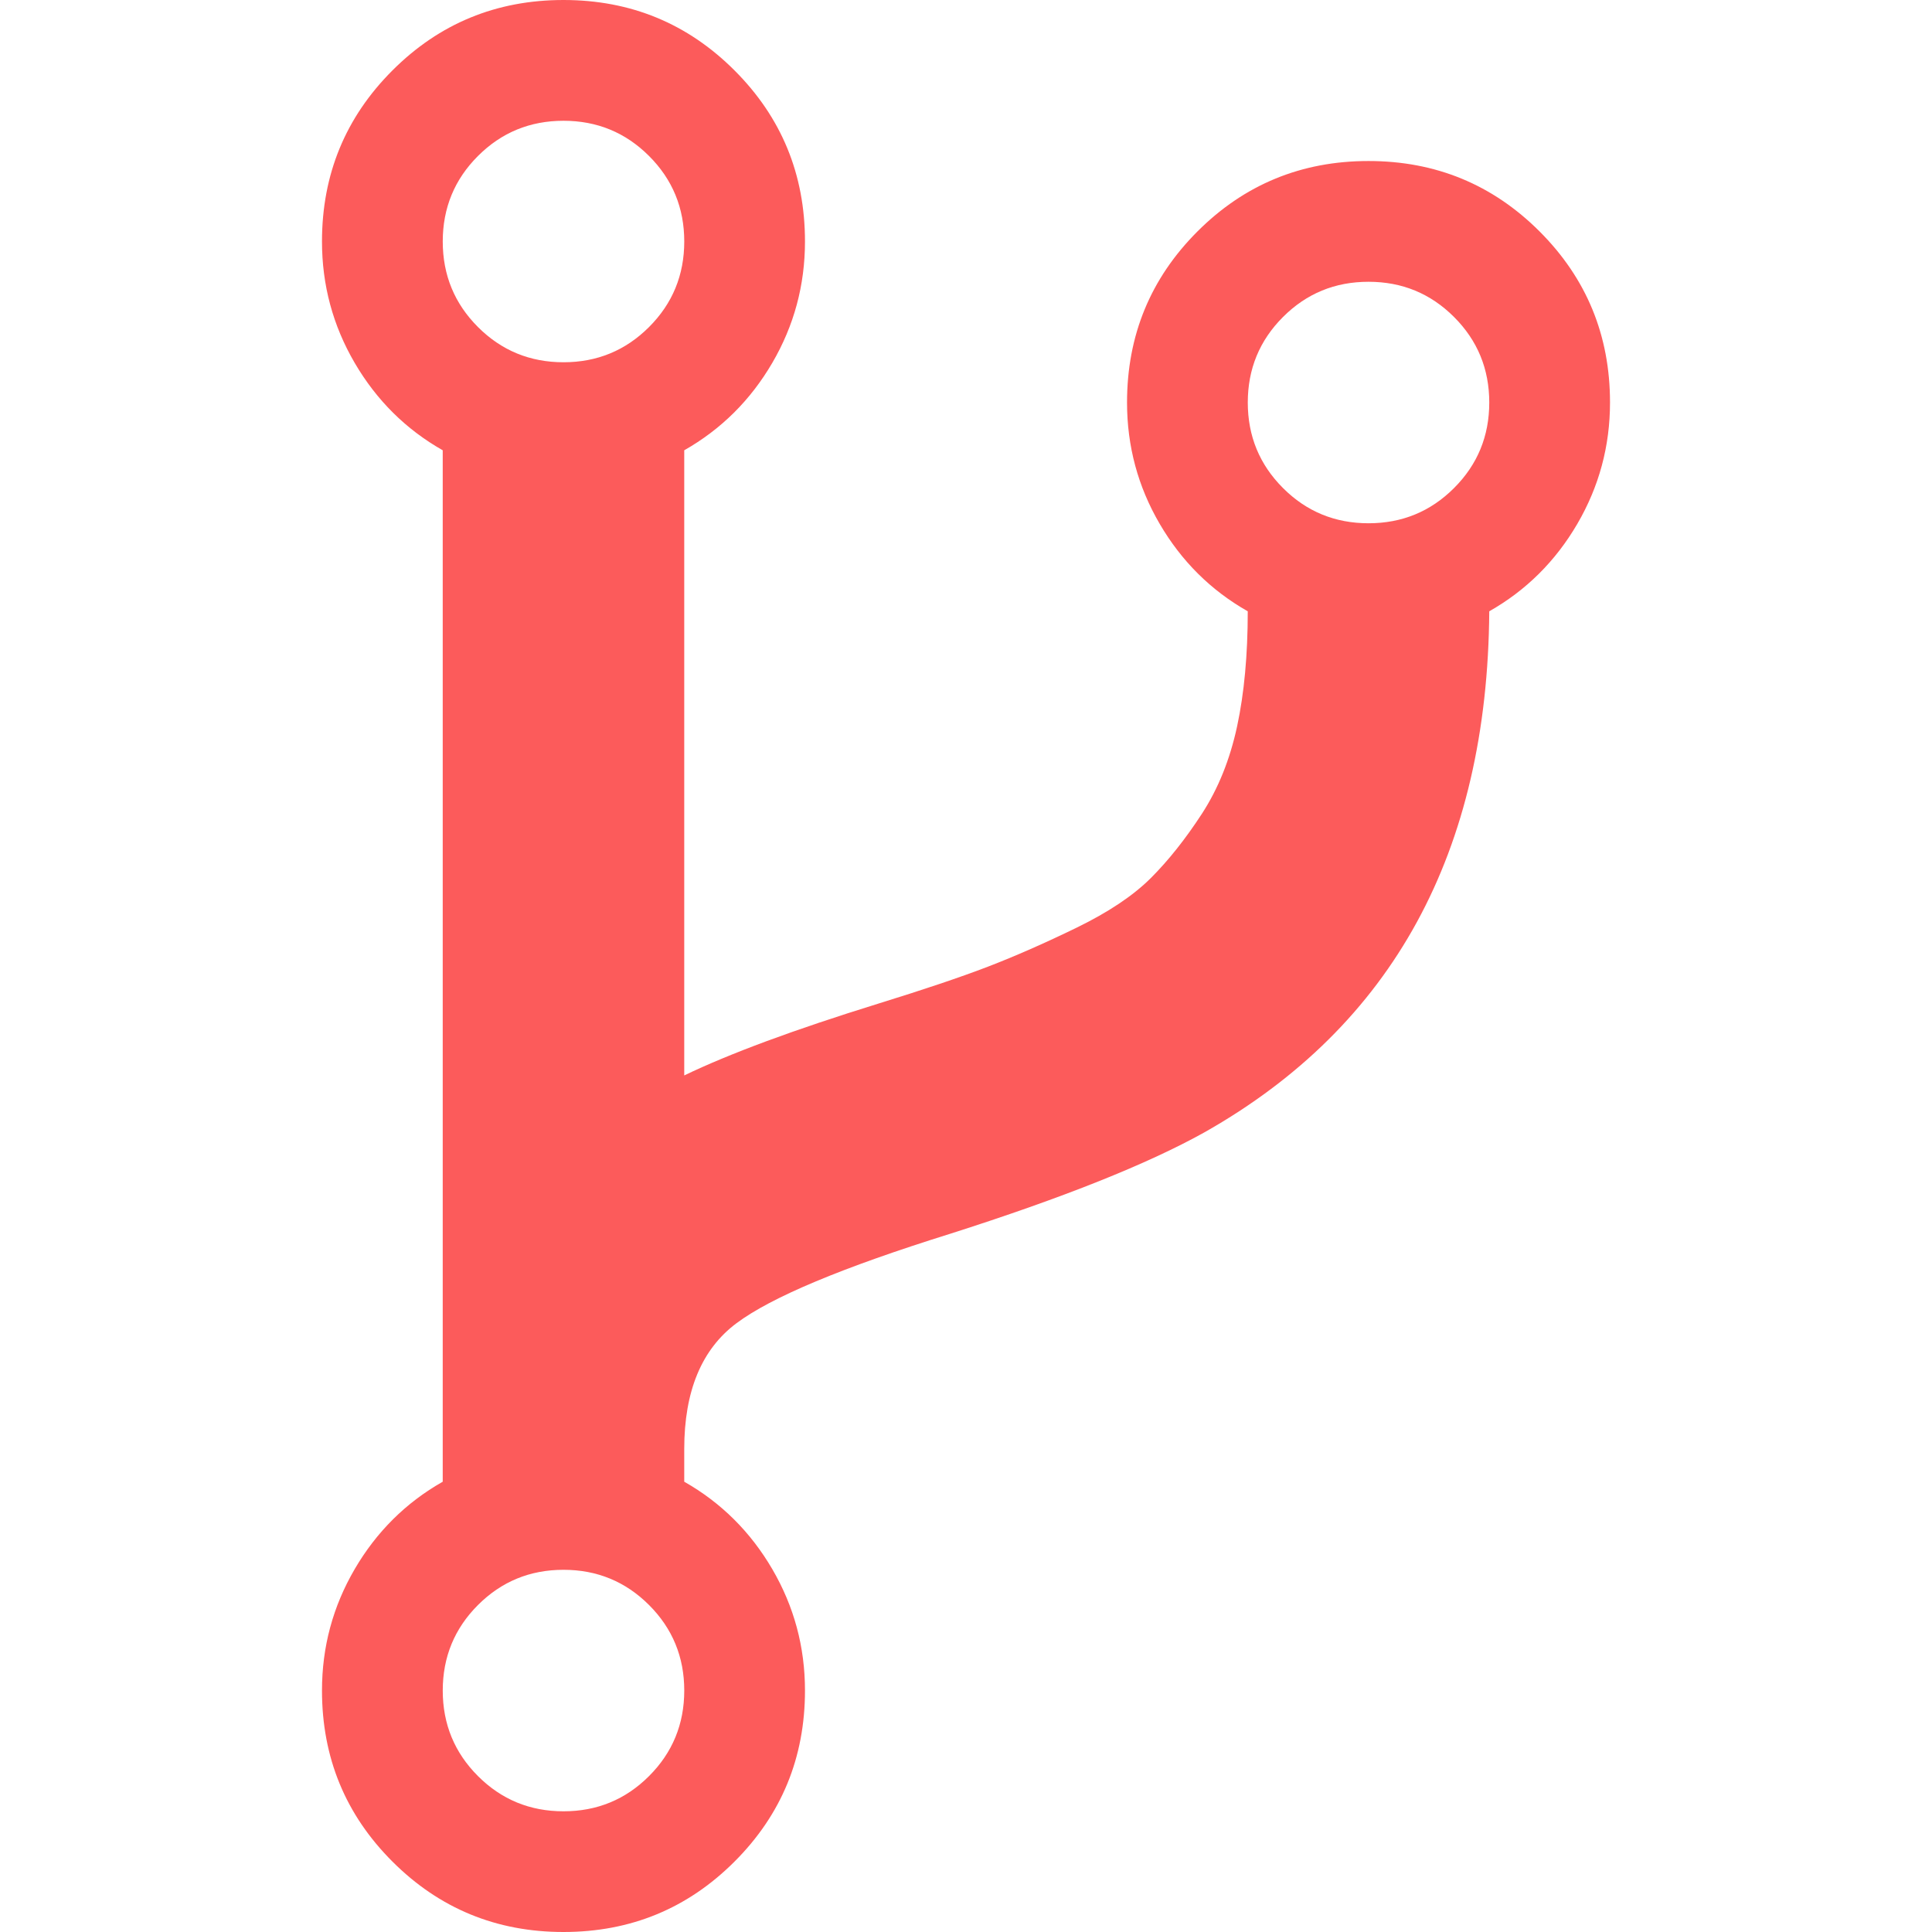
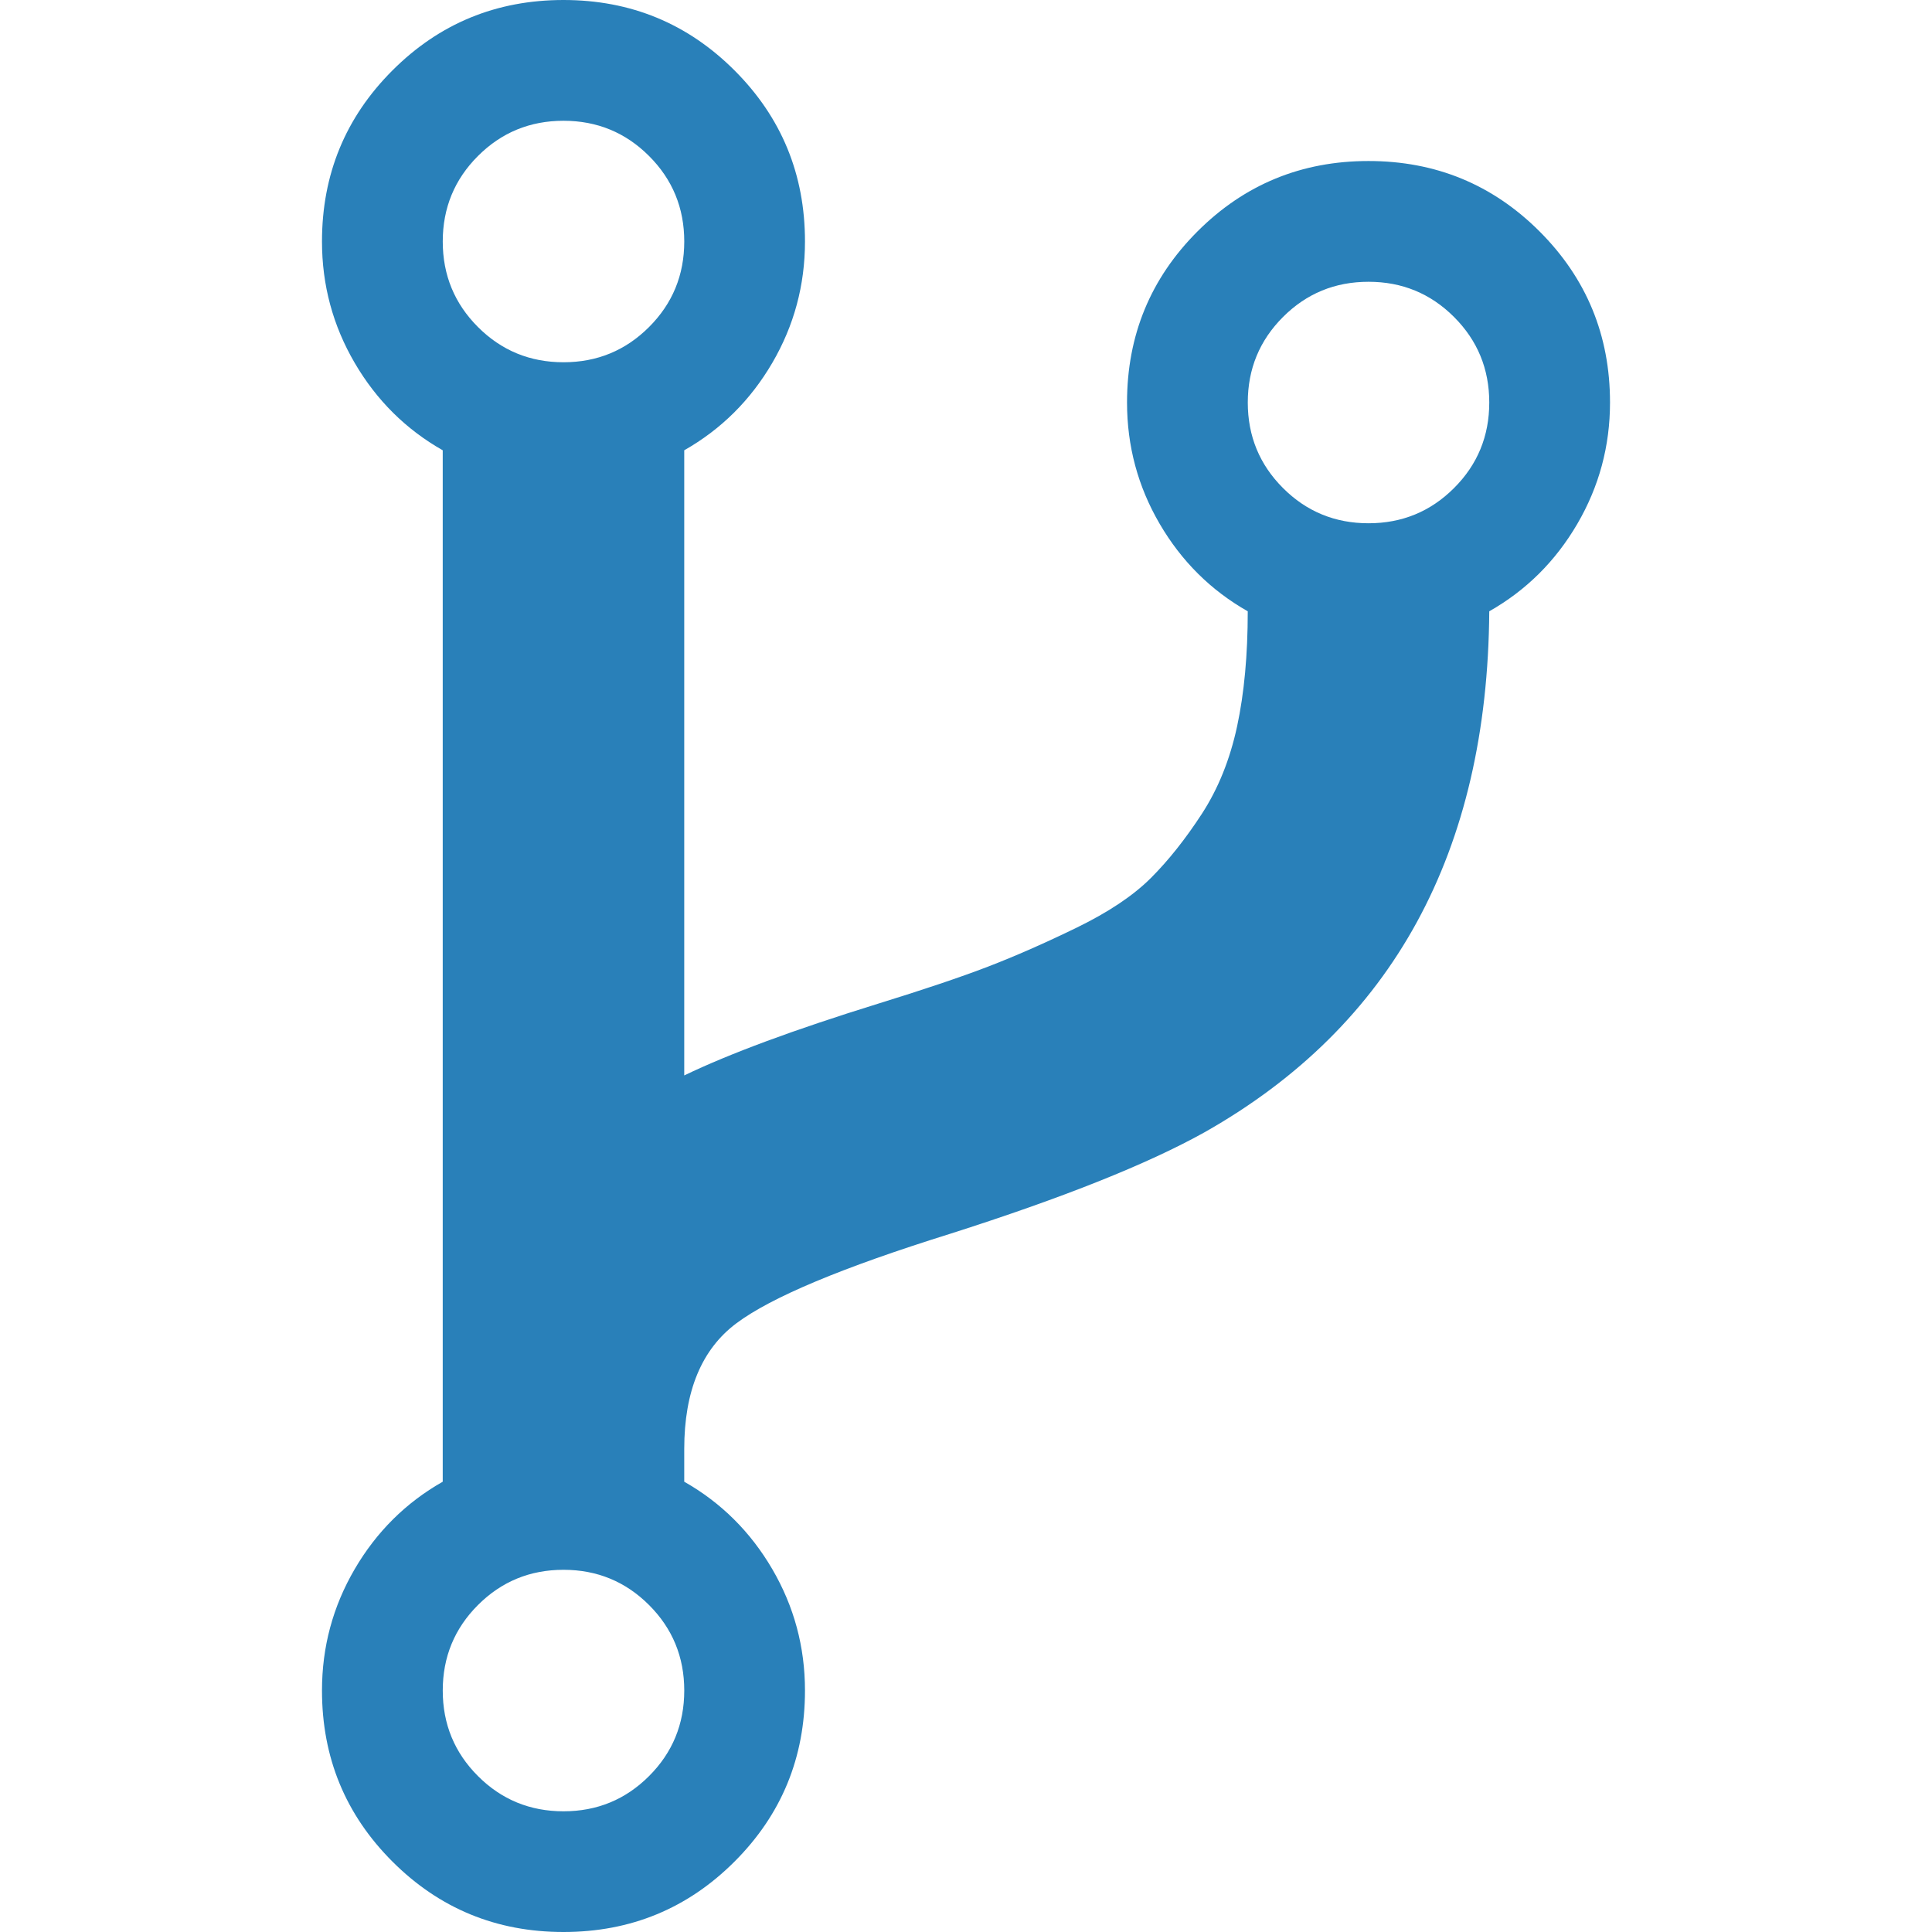
<svg xmlns="http://www.w3.org/2000/svg" version="1.1" id="Capa_1" x="0px" y="0px" width="438.529px" height="438.529px" viewBox="0 0 438.529 438.529" style="enable-background:new 0 0 438.529 438.529;" xml:space="preserve">
  <g>
-     <path fill="#FC5B5B" d="M349.459,52.534c-10.663-10.657-23.605-15.987-38.834-15.987c-15.222,0-28.165,5.327-38.825,15.987   c-10.656,10.657-15.984,23.598-15.984,38.828c0,9.897,2.467,19.081,7.416,27.55c4.948,8.47,11.604,15.086,19.985,19.842   c0,9.897-0.805,18.608-2.42,26.125c-1.622,7.517-4.284,14.128-7.994,19.842c-3.72,5.711-7.566,10.561-11.566,14.56   c-4.001,3.999-9.616,7.755-16.848,11.278c-7.231,3.521-13.945,6.468-20.129,8.851c-6.184,2.375-14.514,5.182-24.982,8.419   c-19.036,5.903-33.689,11.323-43.968,16.275V102.206c8.375-4.755,15.037-11.37,19.985-19.84c4.947-8.47,7.421-17.655,7.421-27.552   c0-15.225-5.327-28.169-15.987-38.826C156.073,5.332,143.132,0,127.903,0c-15.23,0-28.171,5.328-38.831,15.988   C78.416,26.645,73.085,39.589,73.085,54.814c0,9.897,2.474,19.082,7.421,27.552c4.948,8.47,11.609,15.085,19.985,19.84v234.117   c-8.376,4.753-15.037,11.375-19.985,19.842c-4.947,8.473-7.421,17.658-7.421,27.552c0,15.225,5.327,28.168,15.987,38.824   s23.604,15.988,38.831,15.988c15.226,0,28.17-5.332,38.826-15.988c10.657-10.656,15.987-23.6,15.987-38.824   c0-9.894-2.474-19.079-7.421-27.552c-4.949-8.467-11.61-15.089-19.985-19.842V328.9c0-13.131,3.949-22.645,11.847-28.544   c7.898-5.907,24.029-12.662,48.395-20.273c25.699-8.186,45.021-15.899,57.963-23.134c42.633-24.167,64.142-63.568,64.521-118.196   c8.381-4.755,15.037-11.372,19.985-19.842c4.945-8.47,7.423-17.653,7.423-27.55C365.447,76.135,360.116,63.194,349.459,52.534z    M147.321,403.138c-5.332,5.331-11.803,7.994-19.414,7.994c-7.616,0-14.087-2.663-19.417-7.994   c-5.327-5.325-7.994-11.8-7.994-19.411c0-7.617,2.664-14.085,7.994-19.417c5.33-5.328,11.801-7.994,19.417-7.994   c7.611,0,14.083,2.669,19.414,7.994c5.33,5.332,7.993,11.8,7.993,19.417C155.313,391.338,152.651,397.812,147.321,403.138z    M147.321,74.232c-5.332,5.33-11.803,7.994-19.414,7.994c-7.616,0-14.087-2.664-19.417-7.994   c-5.327-5.33-7.994-11.798-7.994-19.414c0-7.614,2.664-14.087,7.994-19.412c5.33-5.329,11.801-7.994,19.417-7.994   c7.611,0,14.083,2.666,19.414,7.994c5.33,5.325,7.993,11.798,7.993,19.412C155.313,62.434,152.651,68.905,147.321,74.232z    M330.042,110.779c-5.328,5.327-11.796,7.993-19.41,7.993c-7.618,0-14.09-2.666-19.414-7.993   c-5.328-5.327-7.994-11.799-7.994-19.414c0-7.614,2.666-14.083,7.994-19.414s11.796-7.993,19.414-7.993   c7.614,0,14.082,2.663,19.41,7.993c5.328,5.326,7.994,11.799,7.994,19.414C338.036,98.979,335.374,105.452,330.042,110.779z" />
+     <path fill="#2980B9" d="M349.459,52.534c-10.663-10.657-23.605-15.987-38.834-15.987c-15.222,0-28.165,5.327-38.825,15.987   c-10.656,10.657-15.984,23.598-15.984,38.828c0,9.897,2.467,19.081,7.416,27.55c4.948,8.47,11.604,15.086,19.985,19.842   c0,9.897-0.805,18.608-2.42,26.125c-1.622,7.517-4.284,14.128-7.994,19.842c-3.72,5.711-7.566,10.561-11.566,14.56   c-4.001,3.999-9.616,7.755-16.848,11.278c-7.231,3.521-13.945,6.468-20.129,8.851c-6.184,2.375-14.514,5.182-24.982,8.419   c-19.036,5.903-33.689,11.323-43.968,16.275V102.206c8.375-4.755,15.037-11.37,19.985-19.84c4.947-8.47,7.421-17.655,7.421-27.552   c0-15.225-5.327-28.169-15.987-38.826C156.073,5.332,143.132,0,127.903,0c-15.23,0-28.171,5.328-38.831,15.988   C78.416,26.645,73.085,39.589,73.085,54.814c0,9.897,2.474,19.082,7.421,27.552c4.948,8.47,11.609,15.085,19.985,19.84v234.117   c-8.376,4.753-15.037,11.375-19.985,19.842c-4.947,8.473-7.421,17.658-7.421,27.552c0,15.225,5.327,28.168,15.987,38.824   s23.604,15.988,38.831,15.988c15.226,0,28.17-5.332,38.826-15.988c10.657-10.656,15.987-23.6,15.987-38.824   c0-9.894-2.474-19.079-7.421-27.552c-4.949-8.467-11.61-15.089-19.985-19.842V328.9c0-13.131,3.949-22.645,11.847-28.544   c7.898-5.907,24.029-12.662,48.395-20.273c25.699-8.186,45.021-15.899,57.963-23.134c42.633-24.167,64.142-63.568,64.521-118.196   c8.381-4.755,15.037-11.372,19.985-19.842c4.945-8.47,7.423-17.653,7.423-27.55C365.447,76.135,360.116,63.194,349.459,52.534z    M147.321,403.138c-5.332,5.331-11.803,7.994-19.414,7.994c-7.616,0-14.087-2.663-19.417-7.994   c-5.327-5.325-7.994-11.8-7.994-19.411c0-7.617,2.664-14.085,7.994-19.417c5.33-5.328,11.801-7.994,19.417-7.994   c7.611,0,14.083,2.669,19.414,7.994c5.33,5.332,7.993,11.8,7.993,19.417C155.313,391.338,152.651,397.812,147.321,403.138z    M147.321,74.232c-5.332,5.33-11.803,7.994-19.414,7.994c-7.616,0-14.087-2.664-19.417-7.994   c-5.327-5.33-7.994-11.798-7.994-19.414c0-7.614,2.664-14.087,7.994-19.412c5.33-5.329,11.801-7.994,19.417-7.994   c7.611,0,14.083,2.666,19.414,7.994c5.33,5.325,7.993,11.798,7.993,19.412C155.313,62.434,152.651,68.905,147.321,74.232z    M330.042,110.779c-5.328,5.327-11.796,7.993-19.41,7.993c-7.618,0-14.09-2.666-19.414-7.993   c-5.328-5.327-7.994-11.799-7.994-19.414c0-7.614,2.666-14.083,7.994-19.414s11.796-7.993,19.414-7.993   c7.614,0,14.082,2.663,19.41,7.993c5.328,5.326,7.994,11.799,7.994,19.414C338.036,98.979,335.374,105.452,330.042,110.779z" />
  </g>
  <g>
</g>
  <g>
</g>
  <g>
</g>
  <g>
</g>
  <g>
</g>
  <g>
</g>
  <g>
</g>
  <g>
</g>
  <g>
</g>
  <g>
</g>
  <g>
</g>
  <g>
</g>
  <g>
</g>
  <g>
</g>
  <g>
</g>
</svg>
